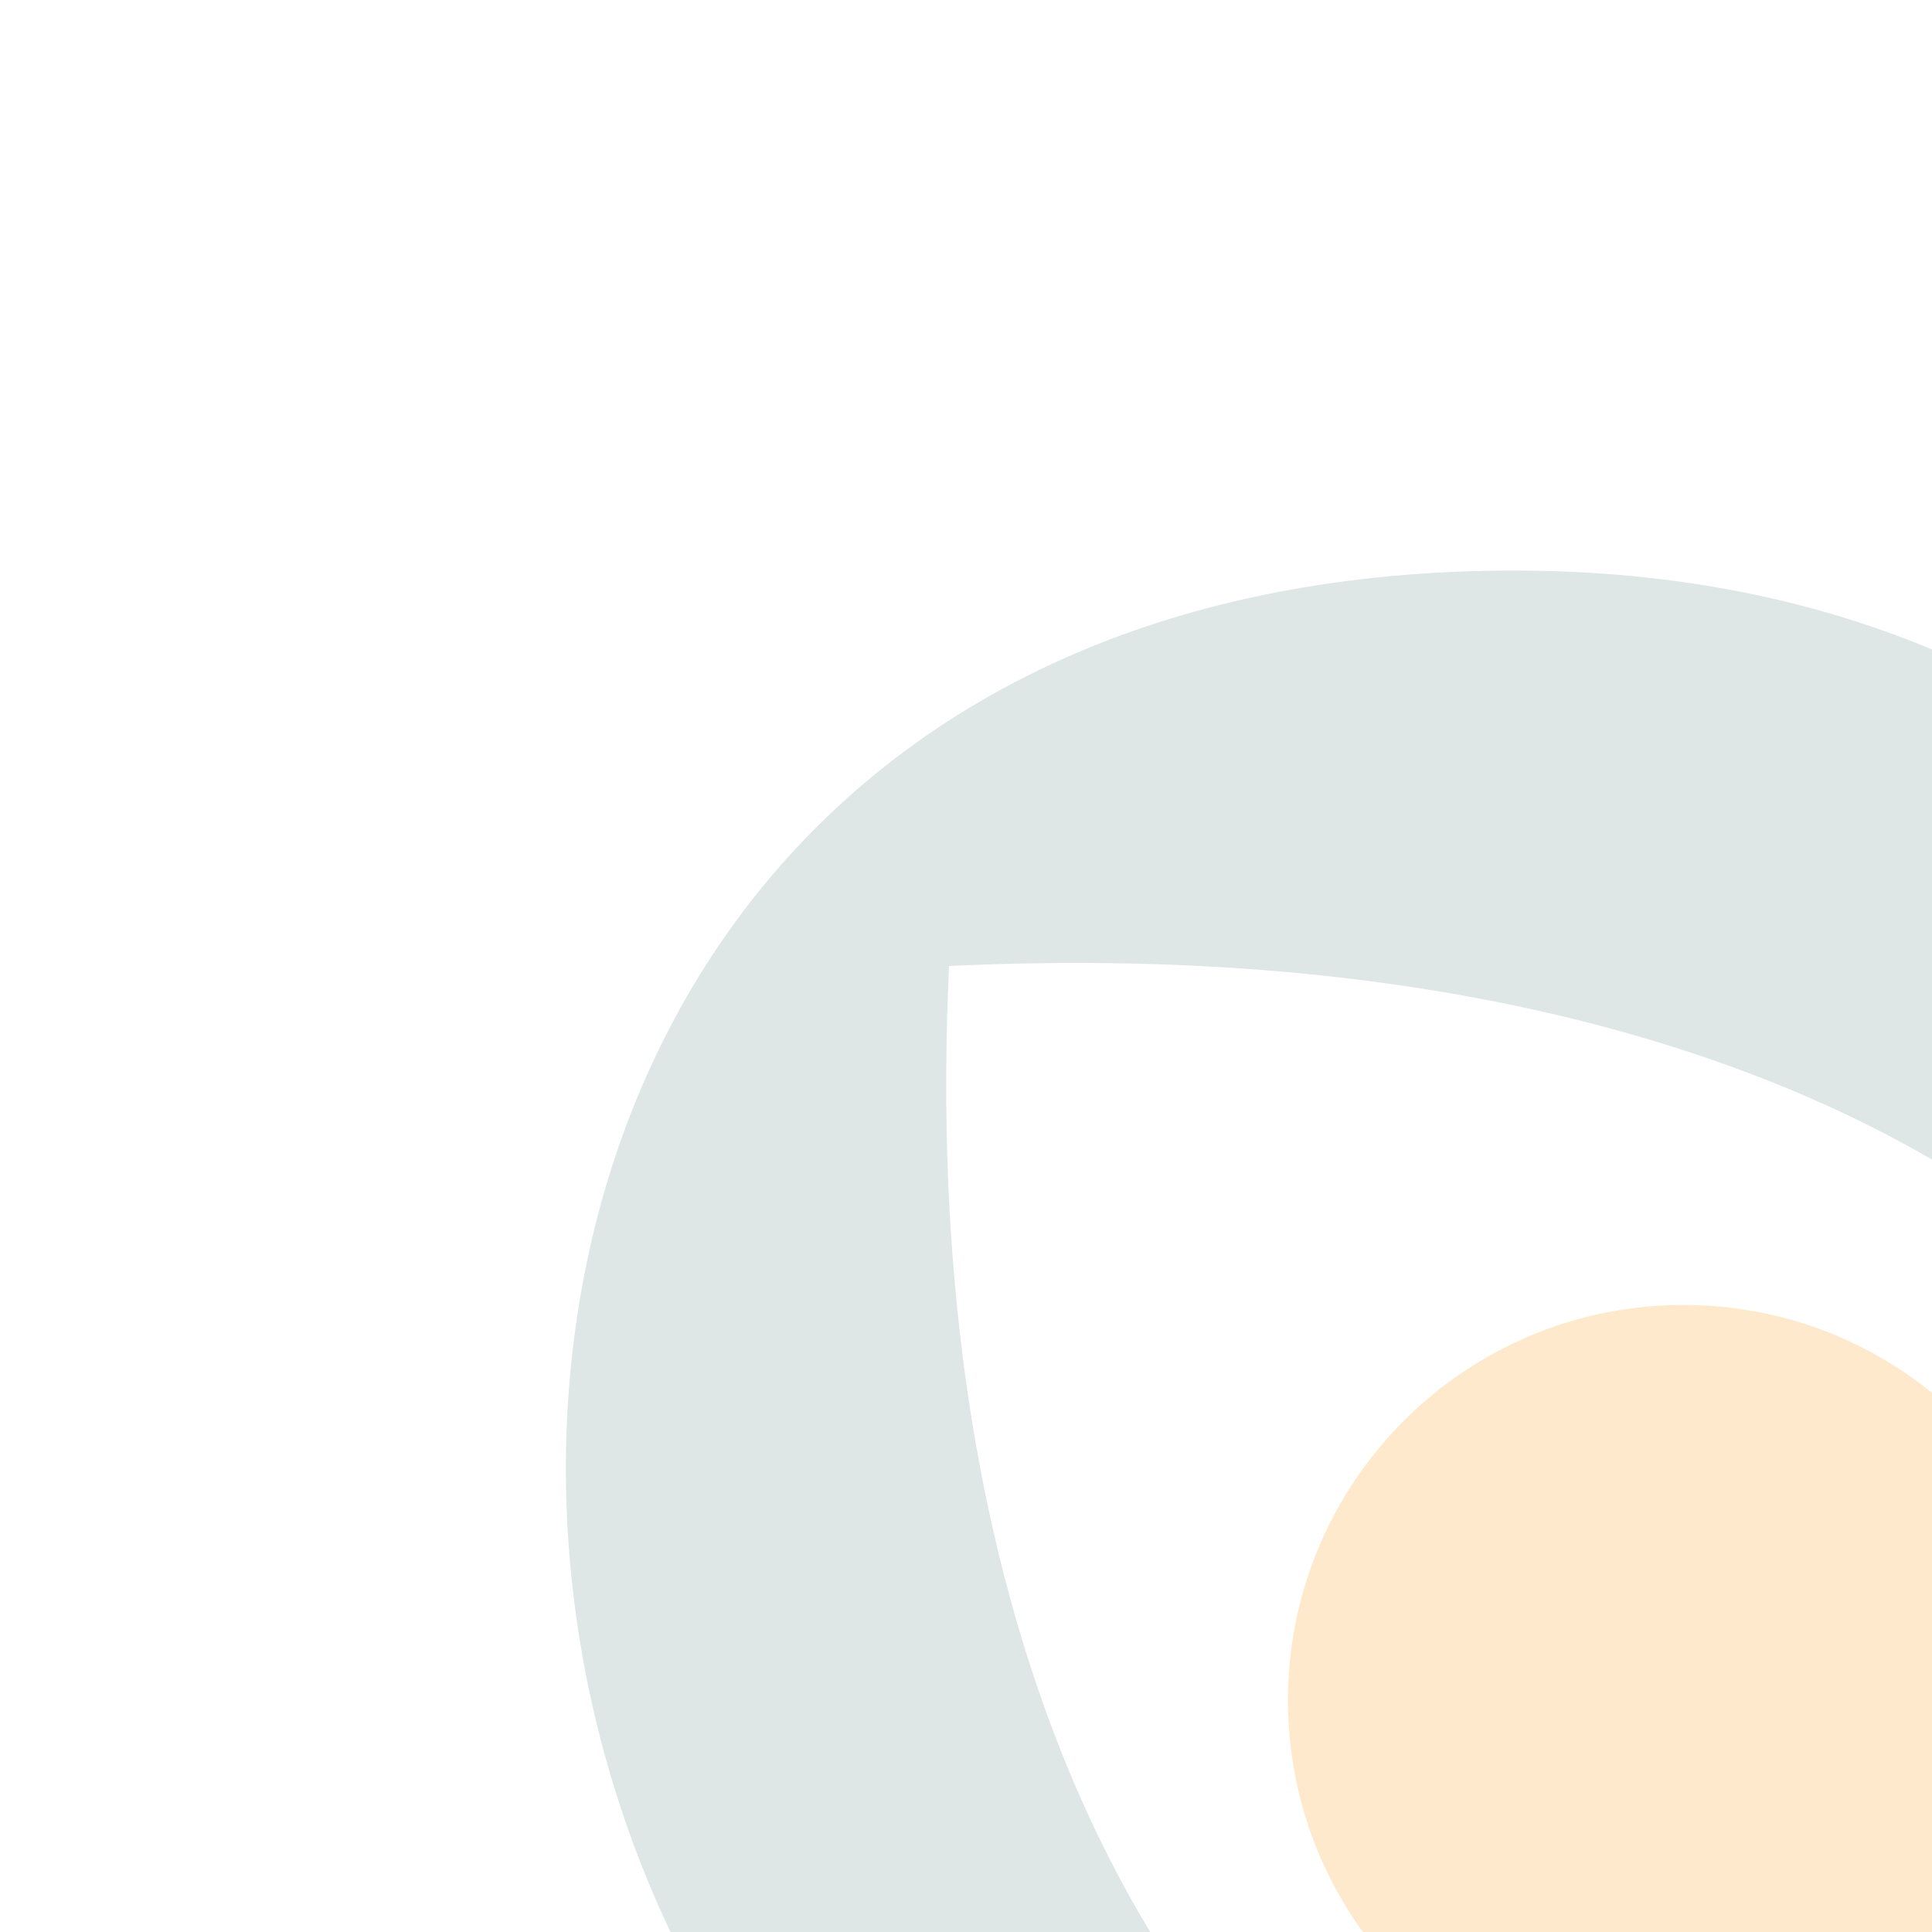
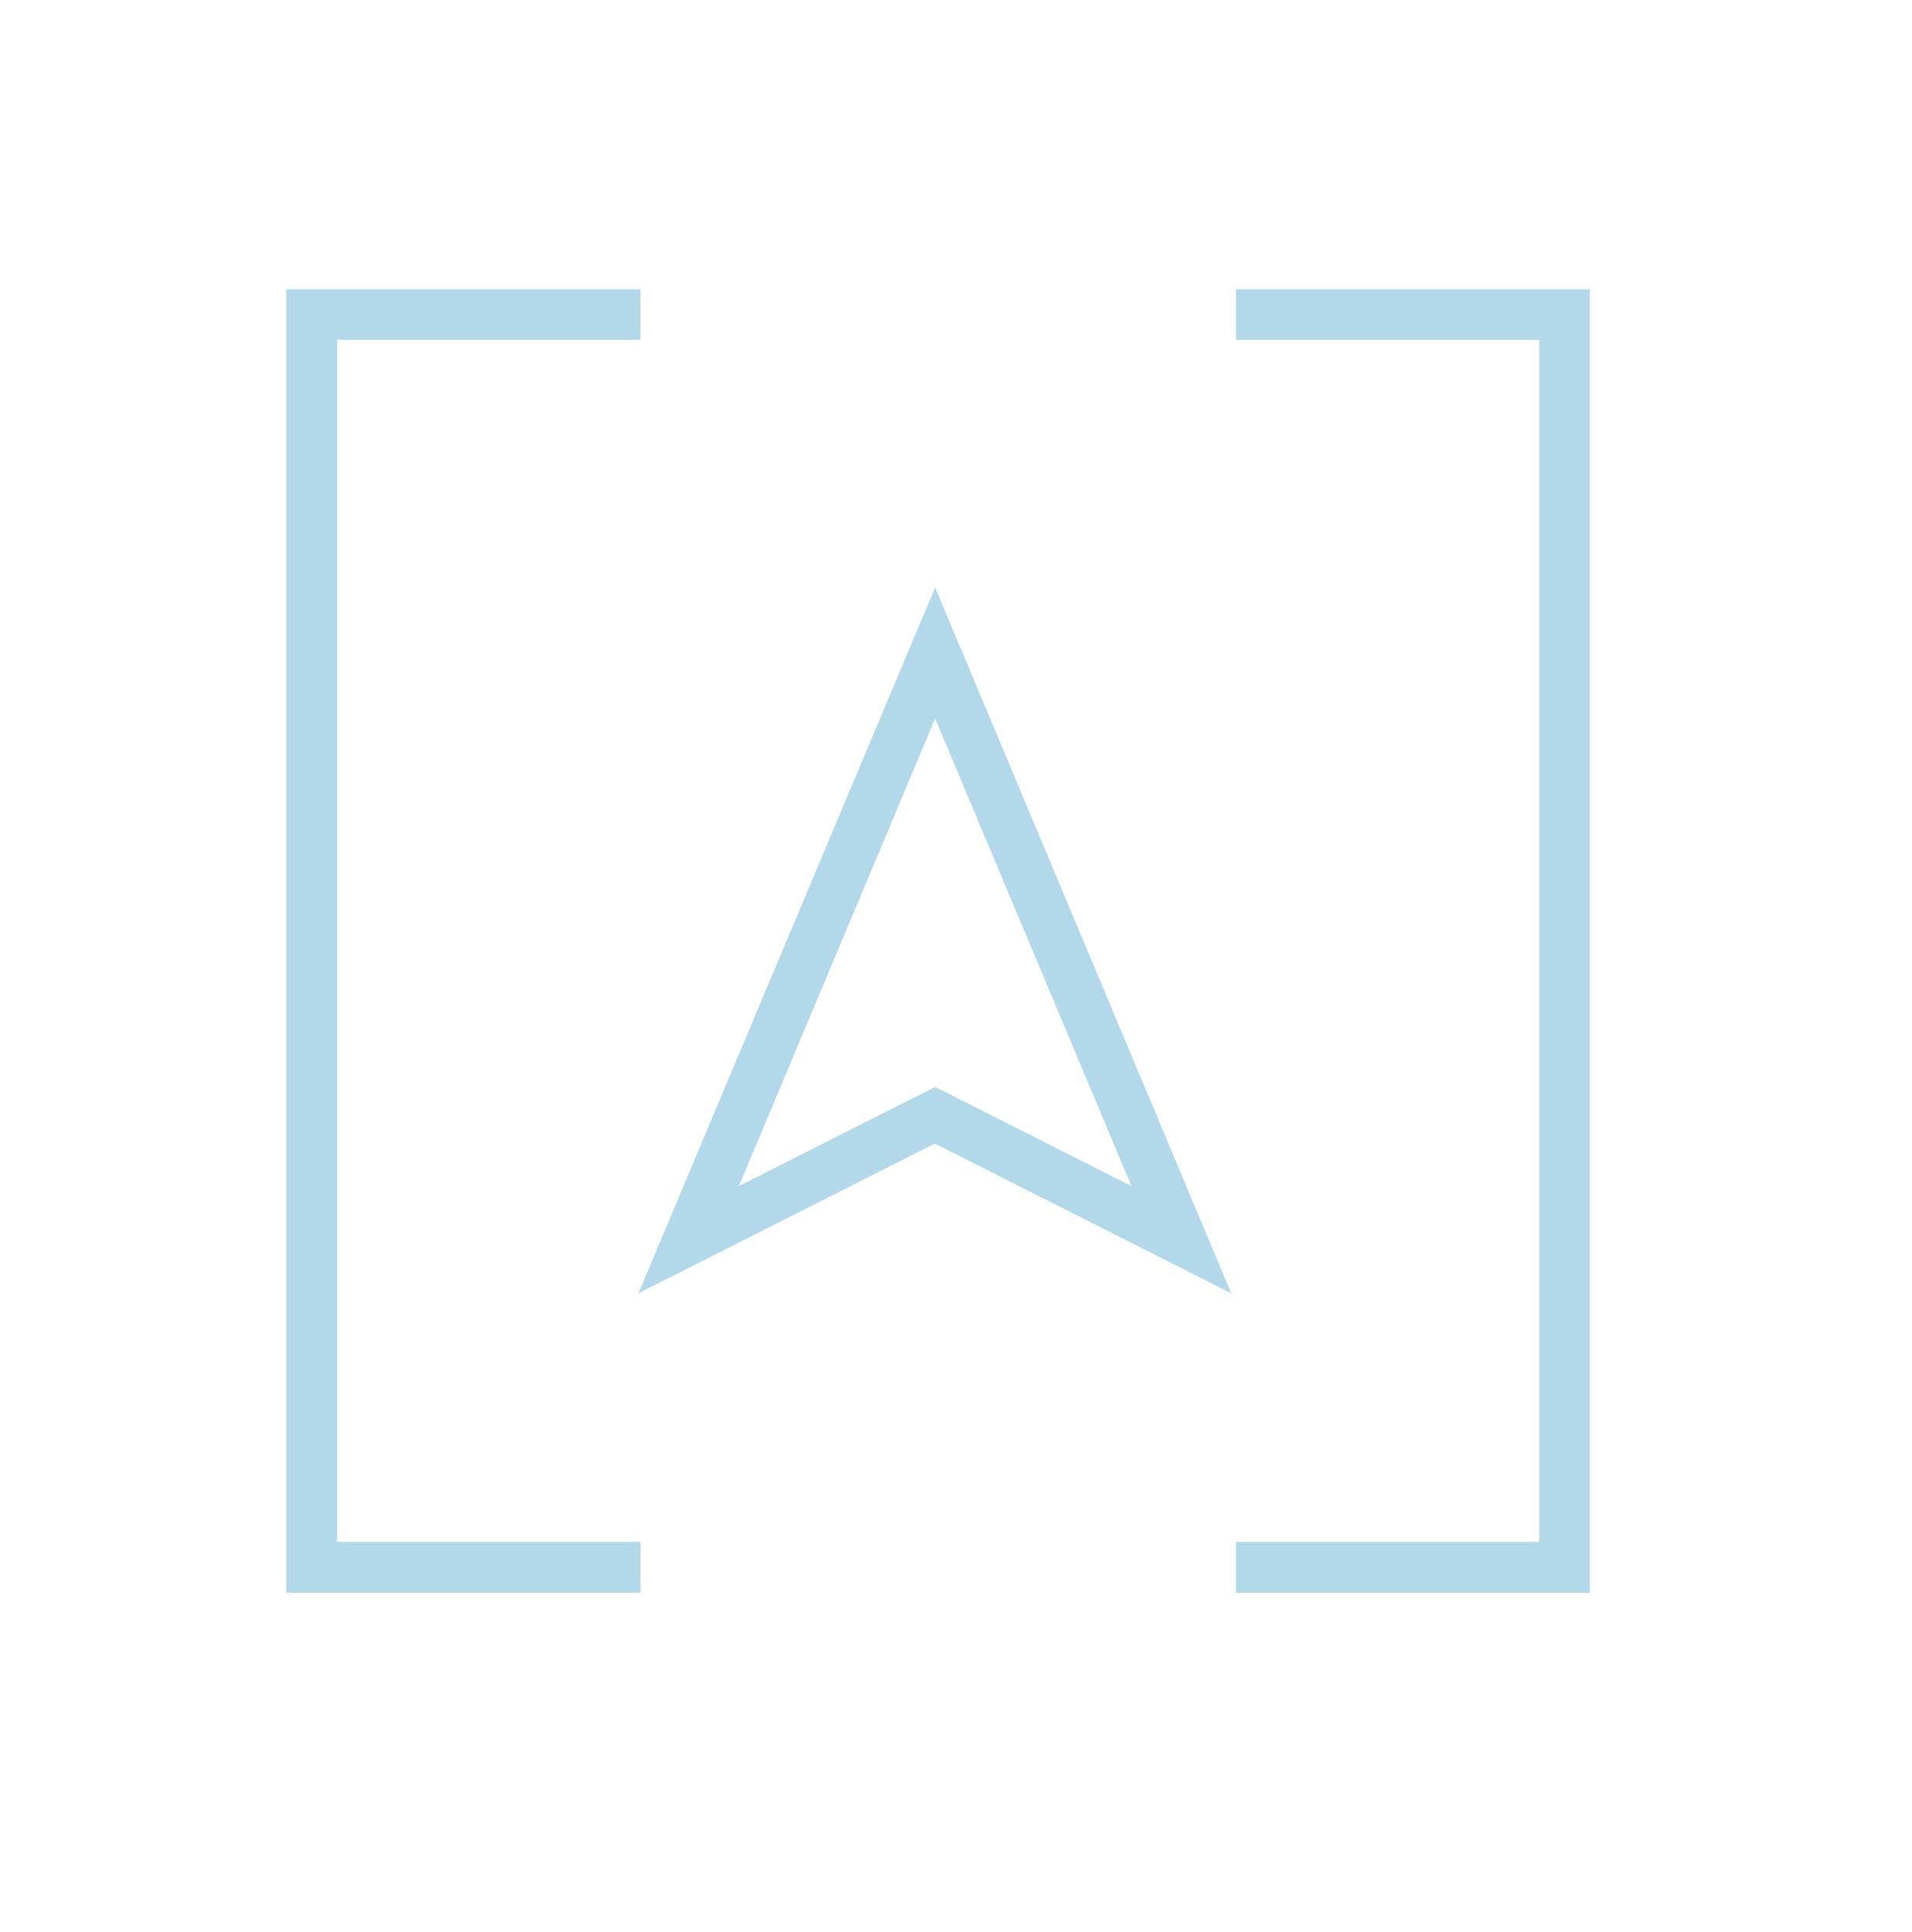
- <svg xmlns="http://www.w3.org/2000/svg" id="o" opacity="0.2" width="150mm" height="150mm" viewBox="26.2 6 34.2 34" fill-rule="evenodd">
-   <path transform="translate(10 10)" id="letter" d="M 54,33 C 62,25 54,12 33,13 C 32,34 46,42 54,33 Z M 43,6 C 19,6 22,40 44,40 C 66,40 66,6 43,6 Z" fill="#5c8182" />
-   <circle transform="translate(10 10)" id="dot" cx="46" cy="26" r="7" fill="#fd9105" />
+ <svg xmlns="http://www.w3.org/2000/svg" version="1.1" viewBox="0 73 563 569" xml:space="preserve">
+   <g fill="#007BB8" opacity="0.3">
+     <polygon points="188.6,527.1 99.3,527.1 99.3,173.1 188.6,173.1 188.6,158.2 99.3,158.2 84.3,158.2 84.3,173.1 84.3,527.1 84.3,542.1 99.3,542.1 188.6,542.1" />
+     <polygon points="453.3,158.2 364,158.2 364,173.1 453.3,173.1 453.3,527.1 364,527.1 364,542.1 453.3,542.1 468.2,542.1 468.2,527.1 468.2,173.1 468.2,158.2" />
+     <path d="M275.4,284.6l57.8,137.7l-51.1-25.8l-6.7-3.4l-6.7,3.4l-51.1,25.8L275.4,284.6 M275.4,246L188,453.9 l87.3-44.1l87.3,44.1L275.4,246L275.4,246z" />
+   </g>
</svg>
